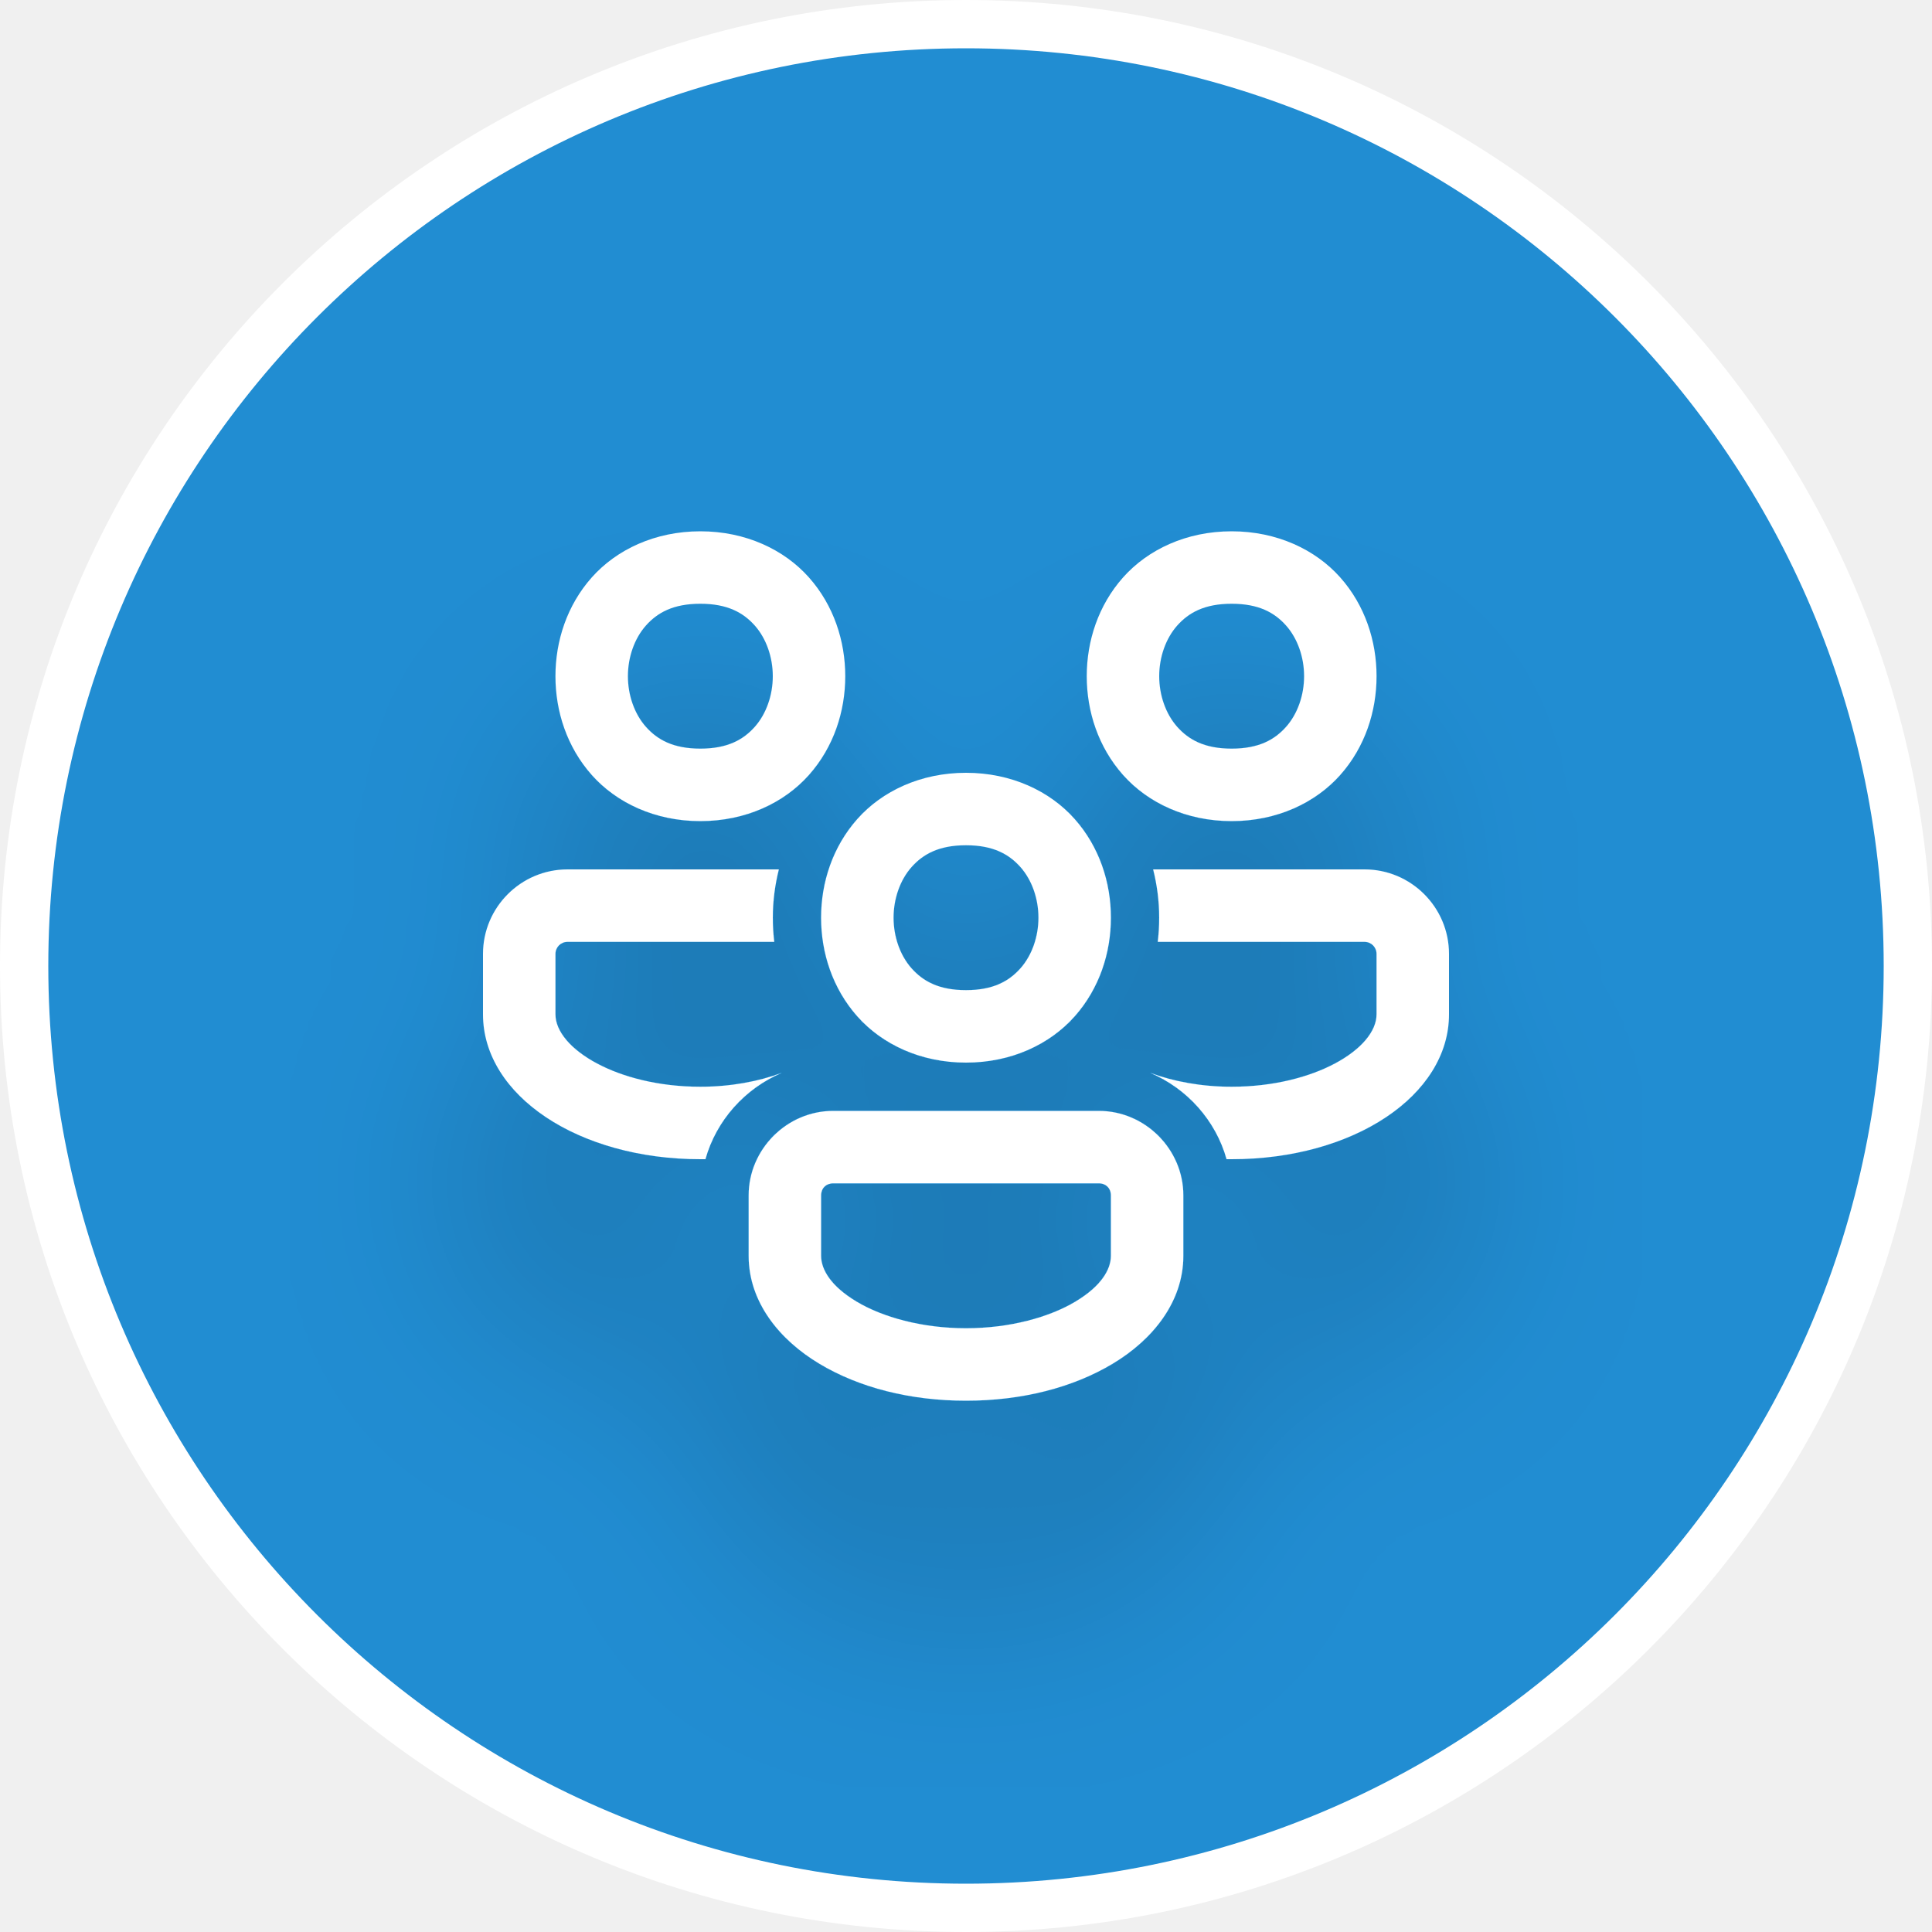
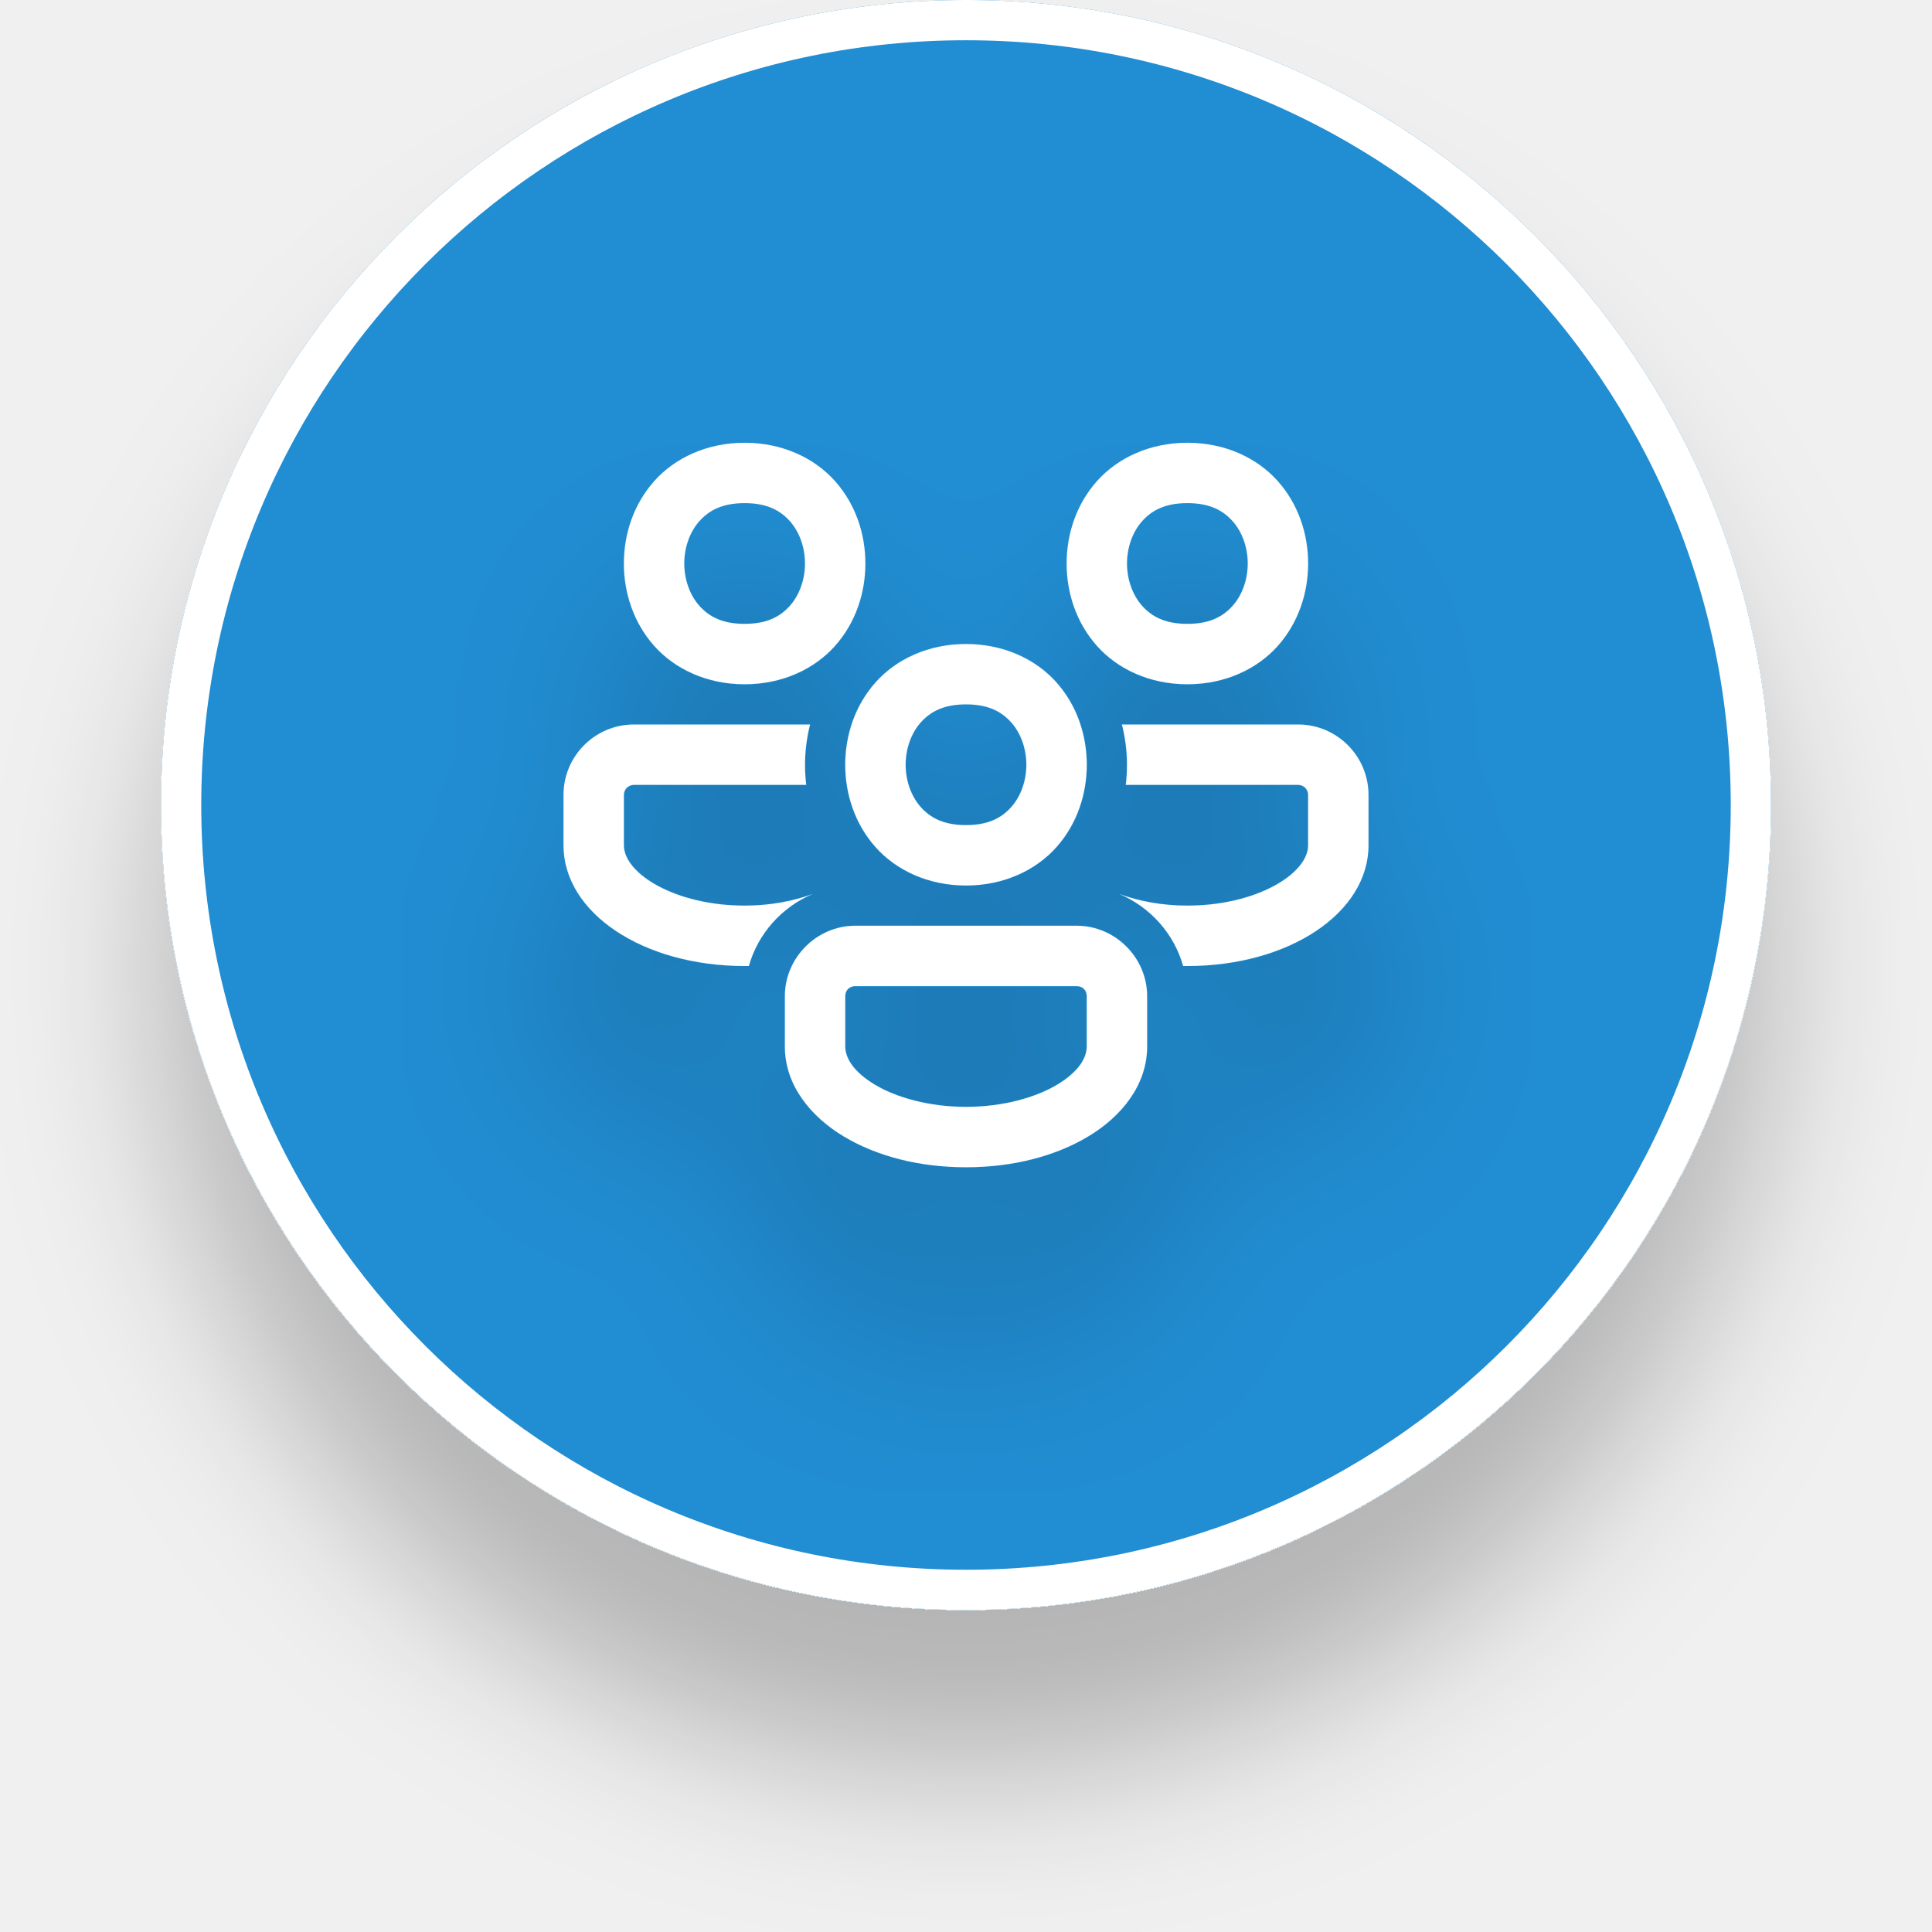
- <svg xmlns="http://www.w3.org/2000/svg" width="40" height="40" viewBox="0 0 40 40" fill="none">
-   <circle cx="20" cy="20" r="19.5" fill="#218DD2" stroke="white" />
-   <g filter="url(#filter0_d_26_2463)">
-     <path d="M14.5 11C13.562 11 12.764 11.379 12.252 11.955C11.739 12.532 11.5 13.271 11.5 14C11.5 14.729 11.739 15.468 12.252 16.045C12.764 16.621 13.562 17 14.5 17C15.438 17 16.236 16.621 16.748 16.045C17.261 15.468 17.5 14.729 17.5 14C17.5 13.271 17.261 12.532 16.748 11.955C16.236 11.379 15.438 11 14.5 11ZM25.5 11C24.562 11 23.764 11.379 23.252 11.955C22.739 12.532 22.5 13.271 22.5 14C22.5 14.729 22.739 15.468 23.252 16.045C23.764 16.621 24.562 17 25.5 17C26.438 17 27.236 16.621 27.748 16.045C28.261 15.468 28.5 14.729 28.5 14C28.5 13.271 28.261 12.532 27.748 11.955C27.236 11.379 26.438 11 25.5 11ZM14.5 12.5C15.062 12.5 15.389 12.684 15.627 12.951C15.864 13.218 16 13.604 16 14C16 14.396 15.864 14.782 15.627 15.049C15.389 15.316 15.062 15.5 14.5 15.5C13.938 15.5 13.611 15.316 13.373 15.049C13.136 14.782 13 14.396 13 14C13 13.604 13.136 13.218 13.373 12.951C13.611 12.684 13.938 12.5 14.5 12.5ZM25.5 12.5C26.062 12.5 26.389 12.684 26.627 12.951C26.864 13.218 27 13.604 27 14C27 14.396 26.864 14.782 26.627 15.049C26.389 15.316 26.062 15.5 25.5 15.5C24.938 15.5 24.611 15.316 24.373 15.049C24.136 14.782 24 14.396 24 14C24 13.604 24.136 13.218 24.373 12.951C24.611 12.684 24.938 12.5 25.5 12.5ZM20 16C19.062 16 18.264 16.379 17.752 16.955C17.239 17.532 17 18.271 17 19C17 19.729 17.239 20.468 17.752 21.045C18.264 21.621 19.062 22 20 22C20.938 22 21.736 21.621 22.248 21.045C22.761 20.468 23 19.729 23 19C23 18.271 22.761 17.532 22.248 16.955C21.736 16.379 20.938 16 20 16ZM20 17.5C20.562 17.5 20.889 17.684 21.127 17.951C21.364 18.218 21.5 18.604 21.5 19C21.5 19.396 21.364 19.782 21.127 20.049C20.889 20.316 20.562 20.5 20 20.5C19.438 20.5 19.111 20.316 18.873 20.049C18.636 19.782 18.5 19.396 18.5 19C18.5 18.604 18.636 18.218 18.873 17.951C19.111 17.684 19.438 17.5 20 17.5ZM11.75 18C10.785 18 10 18.785 10 19.75V21C10 22.68 11.975 24 14.5 24H14.605C14.831 23.195 15.42 22.54 16.18 22.215C15.705 22.39 15.13 22.5 14.5 22.5C12.785 22.5 11.5 21.71 11.5 21V19.75C11.5 19.61 11.61 19.5 11.75 19.5H16.03C16.01 19.335 16 19.17 16 19C16 18.655 16.045 18.32 16.125 18H11.75ZM23.875 18C23.955 18.32 24 18.655 24 19C24 19.17 23.99 19.335 23.97 19.5H28.25C28.39 19.5 28.5 19.61 28.5 19.75V21C28.5 21.71 27.215 22.5 25.5 22.5C24.87 22.5 24.295 22.39 23.82 22.215C24.58 22.54 25.169 23.195 25.395 24H25.5C28.025 24 30 22.68 30 21V19.75C30 18.785 29.215 18 28.25 18H23.875ZM17.25 23C16.293 23 15.5 23.793 15.5 24.75V26C15.5 26.959 16.14 27.741 16.963 28.234C17.786 28.728 18.843 29 20 29C21.157 29 22.214 28.728 23.037 28.234C23.86 27.741 24.5 26.959 24.5 26V24.75C24.5 23.793 23.707 23 22.75 23H17.25ZM17.25 24.5H22.75C22.898 24.5 23 24.602 23 24.75V26C23 26.283 22.8 26.628 22.266 26.948C21.731 27.269 20.914 27.5 20 27.5C19.086 27.5 18.269 27.269 17.734 26.948C17.2 26.628 17 26.283 17 26V24.75C17 24.602 17.102 24.5 17.25 24.5Z" fill="white" />
+ <svg xmlns="http://www.w3.org/2000/svg" width="48" height="48" viewBox="0 0 48 48" fill="none">
+   <g filter="url(#filter0_d_26_2756)">
+     <circle cx="24" cy="20" r="20" fill="#218DD2" />
+     <circle cx="24" cy="20" r="19.5" stroke="white" />
+   </g>
+   <g filter="url(#filter1_d_26_2756)">
+     <path d="M18.5 11C17.562 11 16.764 11.379 16.252 11.955C15.739 12.532 15.5 13.271 15.5 14C15.5 14.729 15.739 15.468 16.252 16.045C16.764 16.621 17.562 17 18.5 17C19.438 17 20.236 16.621 20.748 16.045C21.261 15.468 21.5 14.729 21.5 14C21.5 13.271 21.261 12.532 20.748 11.955C20.236 11.379 19.438 11 18.5 11ZM29.5 11C28.562 11 27.764 11.379 27.252 11.955C26.739 12.532 26.5 13.271 26.5 14C26.5 14.729 26.739 15.468 27.252 16.045C27.764 16.621 28.562 17 29.5 17C30.438 17 31.236 16.621 31.748 16.045C32.261 15.468 32.5 14.729 32.5 14C32.5 13.271 32.261 12.532 31.748 11.955C31.236 11.379 30.438 11 29.5 11ZM18.5 12.5C19.062 12.5 19.389 12.684 19.627 12.951C19.864 13.218 20 13.604 20 14C20 14.396 19.864 14.782 19.627 15.049C19.389 15.316 19.062 15.5 18.5 15.5C17.938 15.5 17.611 15.316 17.373 15.049C17.136 14.782 17 14.396 17 14C17 13.604 17.136 13.218 17.373 12.951C17.611 12.684 17.938 12.5 18.5 12.5ZM29.5 12.5C30.062 12.5 30.389 12.684 30.627 12.951C30.864 13.218 31 13.604 31 14C31 14.396 30.864 14.782 30.627 15.049C30.389 15.316 30.062 15.5 29.5 15.5C28.938 15.5 28.611 15.316 28.373 15.049C28.136 14.782 28 14.396 28 14C28 13.604 28.136 13.218 28.373 12.951C28.611 12.684 28.938 12.5 29.5 12.5ZM24 16C23.062 16 22.264 16.379 21.752 16.955C21.239 17.532 21 18.271 21 19C21 19.729 21.239 20.468 21.752 21.045C22.264 21.621 23.062 22 24 22C24.938 22 25.736 21.621 26.248 21.045C26.761 20.468 27 19.729 27 19C27 18.271 26.761 17.532 26.248 16.955C25.736 16.379 24.938 16 24 16ZM24 17.5C24.562 17.5 24.889 17.684 25.127 17.951C25.364 18.218 25.5 18.604 25.5 19C25.5 19.396 25.364 19.782 25.127 20.049C24.889 20.316 24.562 20.5 24 20.5C23.438 20.5 23.111 20.316 22.873 20.049C22.636 19.782 22.5 19.396 22.5 19C22.5 18.604 22.636 18.218 22.873 17.951C23.111 17.684 23.438 17.5 24 17.5ZM15.75 18C14.785 18 14 18.785 14 19.75V21C14 22.68 15.975 24 18.5 24H18.605C18.831 23.195 19.42 22.54 20.18 22.215C19.705 22.39 19.13 22.5 18.5 22.5C16.785 22.5 15.5 21.71 15.5 21V19.75C15.5 19.61 15.61 19.5 15.75 19.5H20.03C20.01 19.335 20 19.17 20 19C20 18.655 20.045 18.32 20.125 18H15.75ZM27.875 18C27.955 18.32 28 18.655 28 19C28 19.17 27.99 19.335 27.97 19.5H32.25C32.39 19.5 32.5 19.61 32.5 19.75V21C32.5 21.71 31.215 22.5 29.5 22.5C28.87 22.5 28.295 22.39 27.82 22.215C28.58 22.54 29.169 23.195 29.395 24H29.5C32.025 24 34 22.68 34 21V19.75C34 18.785 33.215 18 32.25 18H27.875ZM21.25 23C20.293 23 19.5 23.793 19.5 24.75V26C19.5 26.959 20.14 27.741 20.963 28.234C21.786 28.728 22.843 29 24 29C25.157 29 26.214 28.728 27.037 28.234C27.86 27.741 28.5 26.959 28.5 26V24.75C28.5 23.793 27.707 23 26.75 23H21.25ZM21.25 24.5H26.75C26.898 24.5 27 24.602 27 24.75V26C27 26.283 26.8 26.628 26.266 26.948C25.731 27.269 24.914 27.5 24 27.5C23.086 27.5 22.269 27.269 21.734 26.948C21.2 26.628 21 26.283 21 26V24.75C21 24.602 21.102 24.5 21.25 24.5Z" fill="white" />
  </g>
  <defs>
-     <filter id="filter0_d_26_2463" x="6" y="11" width="28" height="26" filterUnits="userSpaceOnUse" color-interpolation-filters="sRGB">
+     <filter id="filter0_d_26_2756" x="0" y="0" width="48" height="48" filterUnits="userSpaceOnUse" color-interpolation-filters="sRGB">
      <feFlood flood-opacity="0" result="BackgroundImageFix" />
      <feColorMatrix in="SourceAlpha" type="matrix" values="0 0 0 0 0 0 0 0 0 0 0 0 0 0 0 0 0 0 127 0" result="hardAlpha" />
      <feOffset dy="4" />
      <feGaussianBlur stdDeviation="2" />
      <feComposite in2="hardAlpha" operator="out" />
      <feColorMatrix type="matrix" values="0 0 0 0 0 0 0 0 0 0 0 0 0 0 0 0 0 0 0.25 0" />
-       <feBlend mode="normal" in2="BackgroundImageFix" result="effect1_dropShadow_26_2463" />
-       <feBlend mode="normal" in="SourceGraphic" in2="effect1_dropShadow_26_2463" result="shape" />
+       <feBlend mode="normal" in2="BackgroundImageFix" result="effect1_dropShadow_26_2756" />
+       <feBlend mode="normal" in="SourceGraphic" in2="effect1_dropShadow_26_2756" result="shape" />
+     </filter>
+     <filter id="filter1_d_26_2756" x="10" y="11" width="28" height="26" filterUnits="userSpaceOnUse" color-interpolation-filters="sRGB">
+       <feFlood flood-opacity="0" result="BackgroundImageFix" />
+       <feColorMatrix in="SourceAlpha" type="matrix" values="0 0 0 0 0 0 0 0 0 0 0 0 0 0 0 0 0 0 127 0" result="hardAlpha" />
+       <feOffset dy="4" />
+       <feGaussianBlur stdDeviation="2" />
+       <feComposite in2="hardAlpha" operator="out" />
+       <feColorMatrix type="matrix" values="0 0 0 0 0 0 0 0 0 0 0 0 0 0 0 0 0 0 0.25 0" />
+       <feBlend mode="normal" in2="BackgroundImageFix" result="effect1_dropShadow_26_2756" />
+       <feBlend mode="normal" in="SourceGraphic" in2="effect1_dropShadow_26_2756" result="shape" />
    </filter>
  </defs>
</svg>
